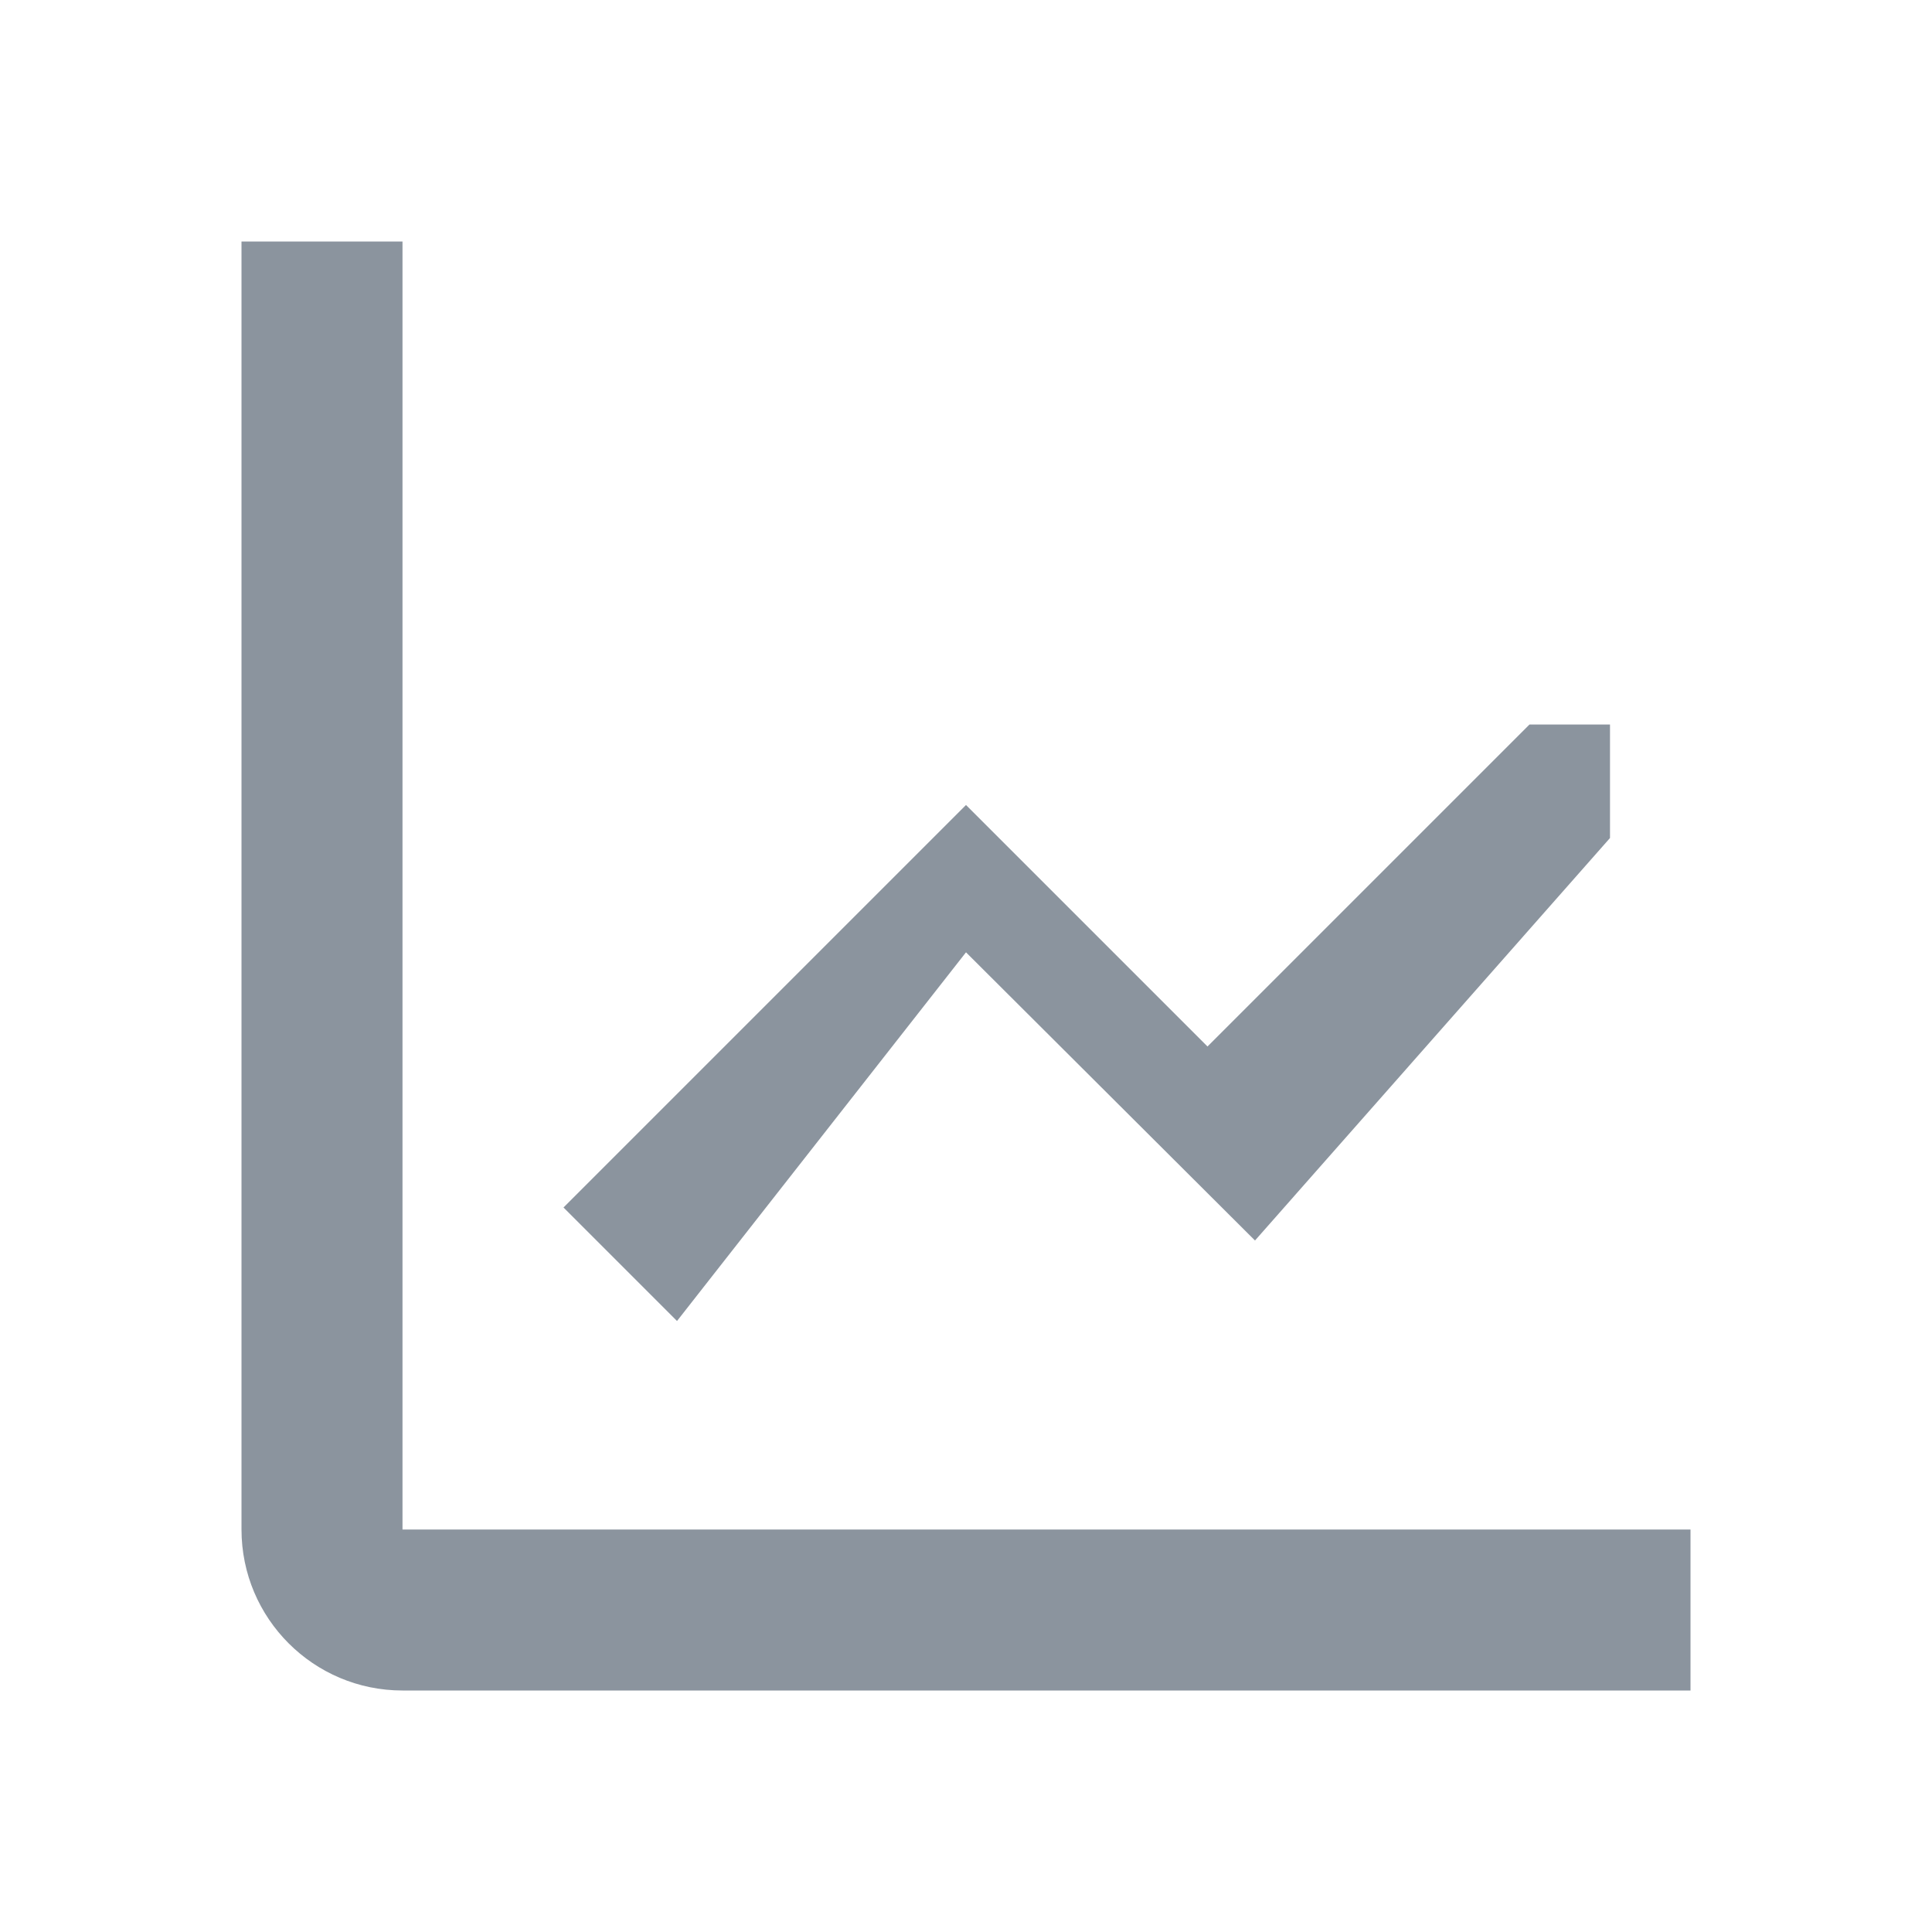
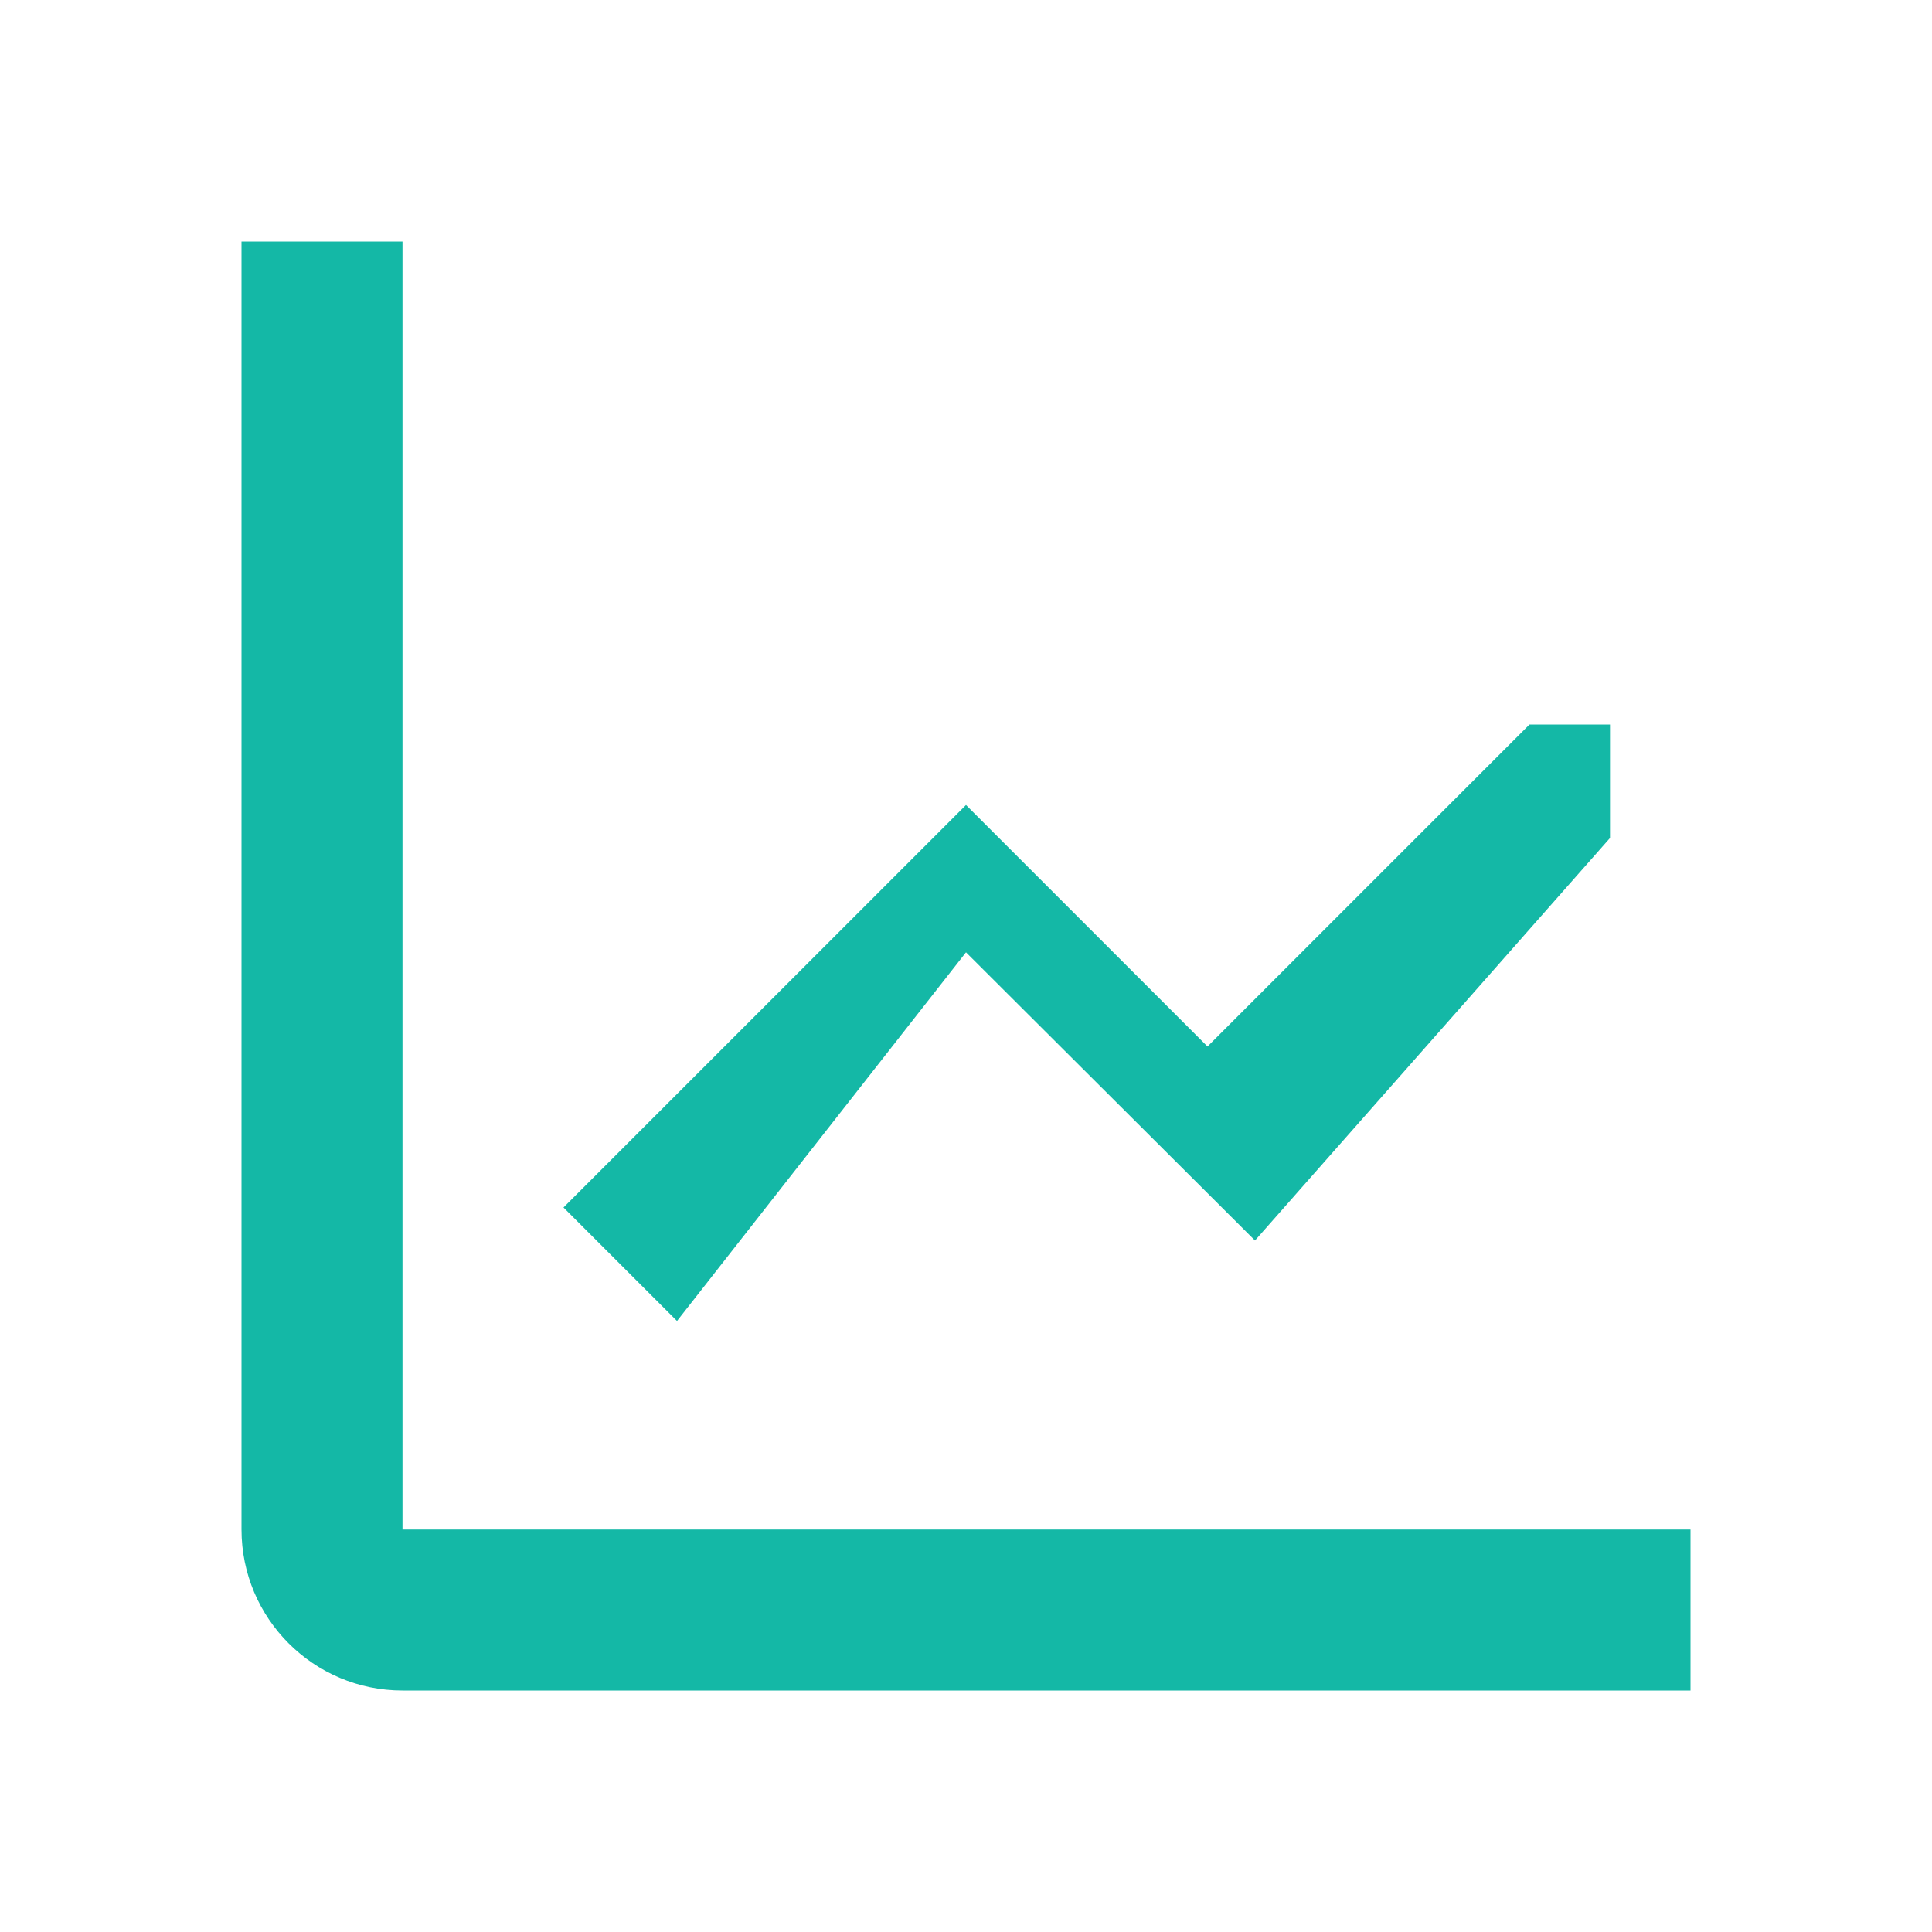
<svg xmlns="http://www.w3.org/2000/svg" viewBox="0 0 24 24" width="24" height="24">
-   <path fill="#8b949e" d="M3 3v16a2 2 0 0 0 2 2h16v-2H5V3H3Zm16 6-4 4-3-3-5 5 1.41 1.41L12 11.83l3.59 3.58L20 10.41V9Z" />
+   <path fill="#14b8a6" d="M3 3v16a2 2 0 0 0 2 2h16v-2H5V3H3Zm16 6-4 4-3-3-5 5 1.41 1.41L12 11.83l3.59 3.58L20 10.41V9Z" />
</svg>
